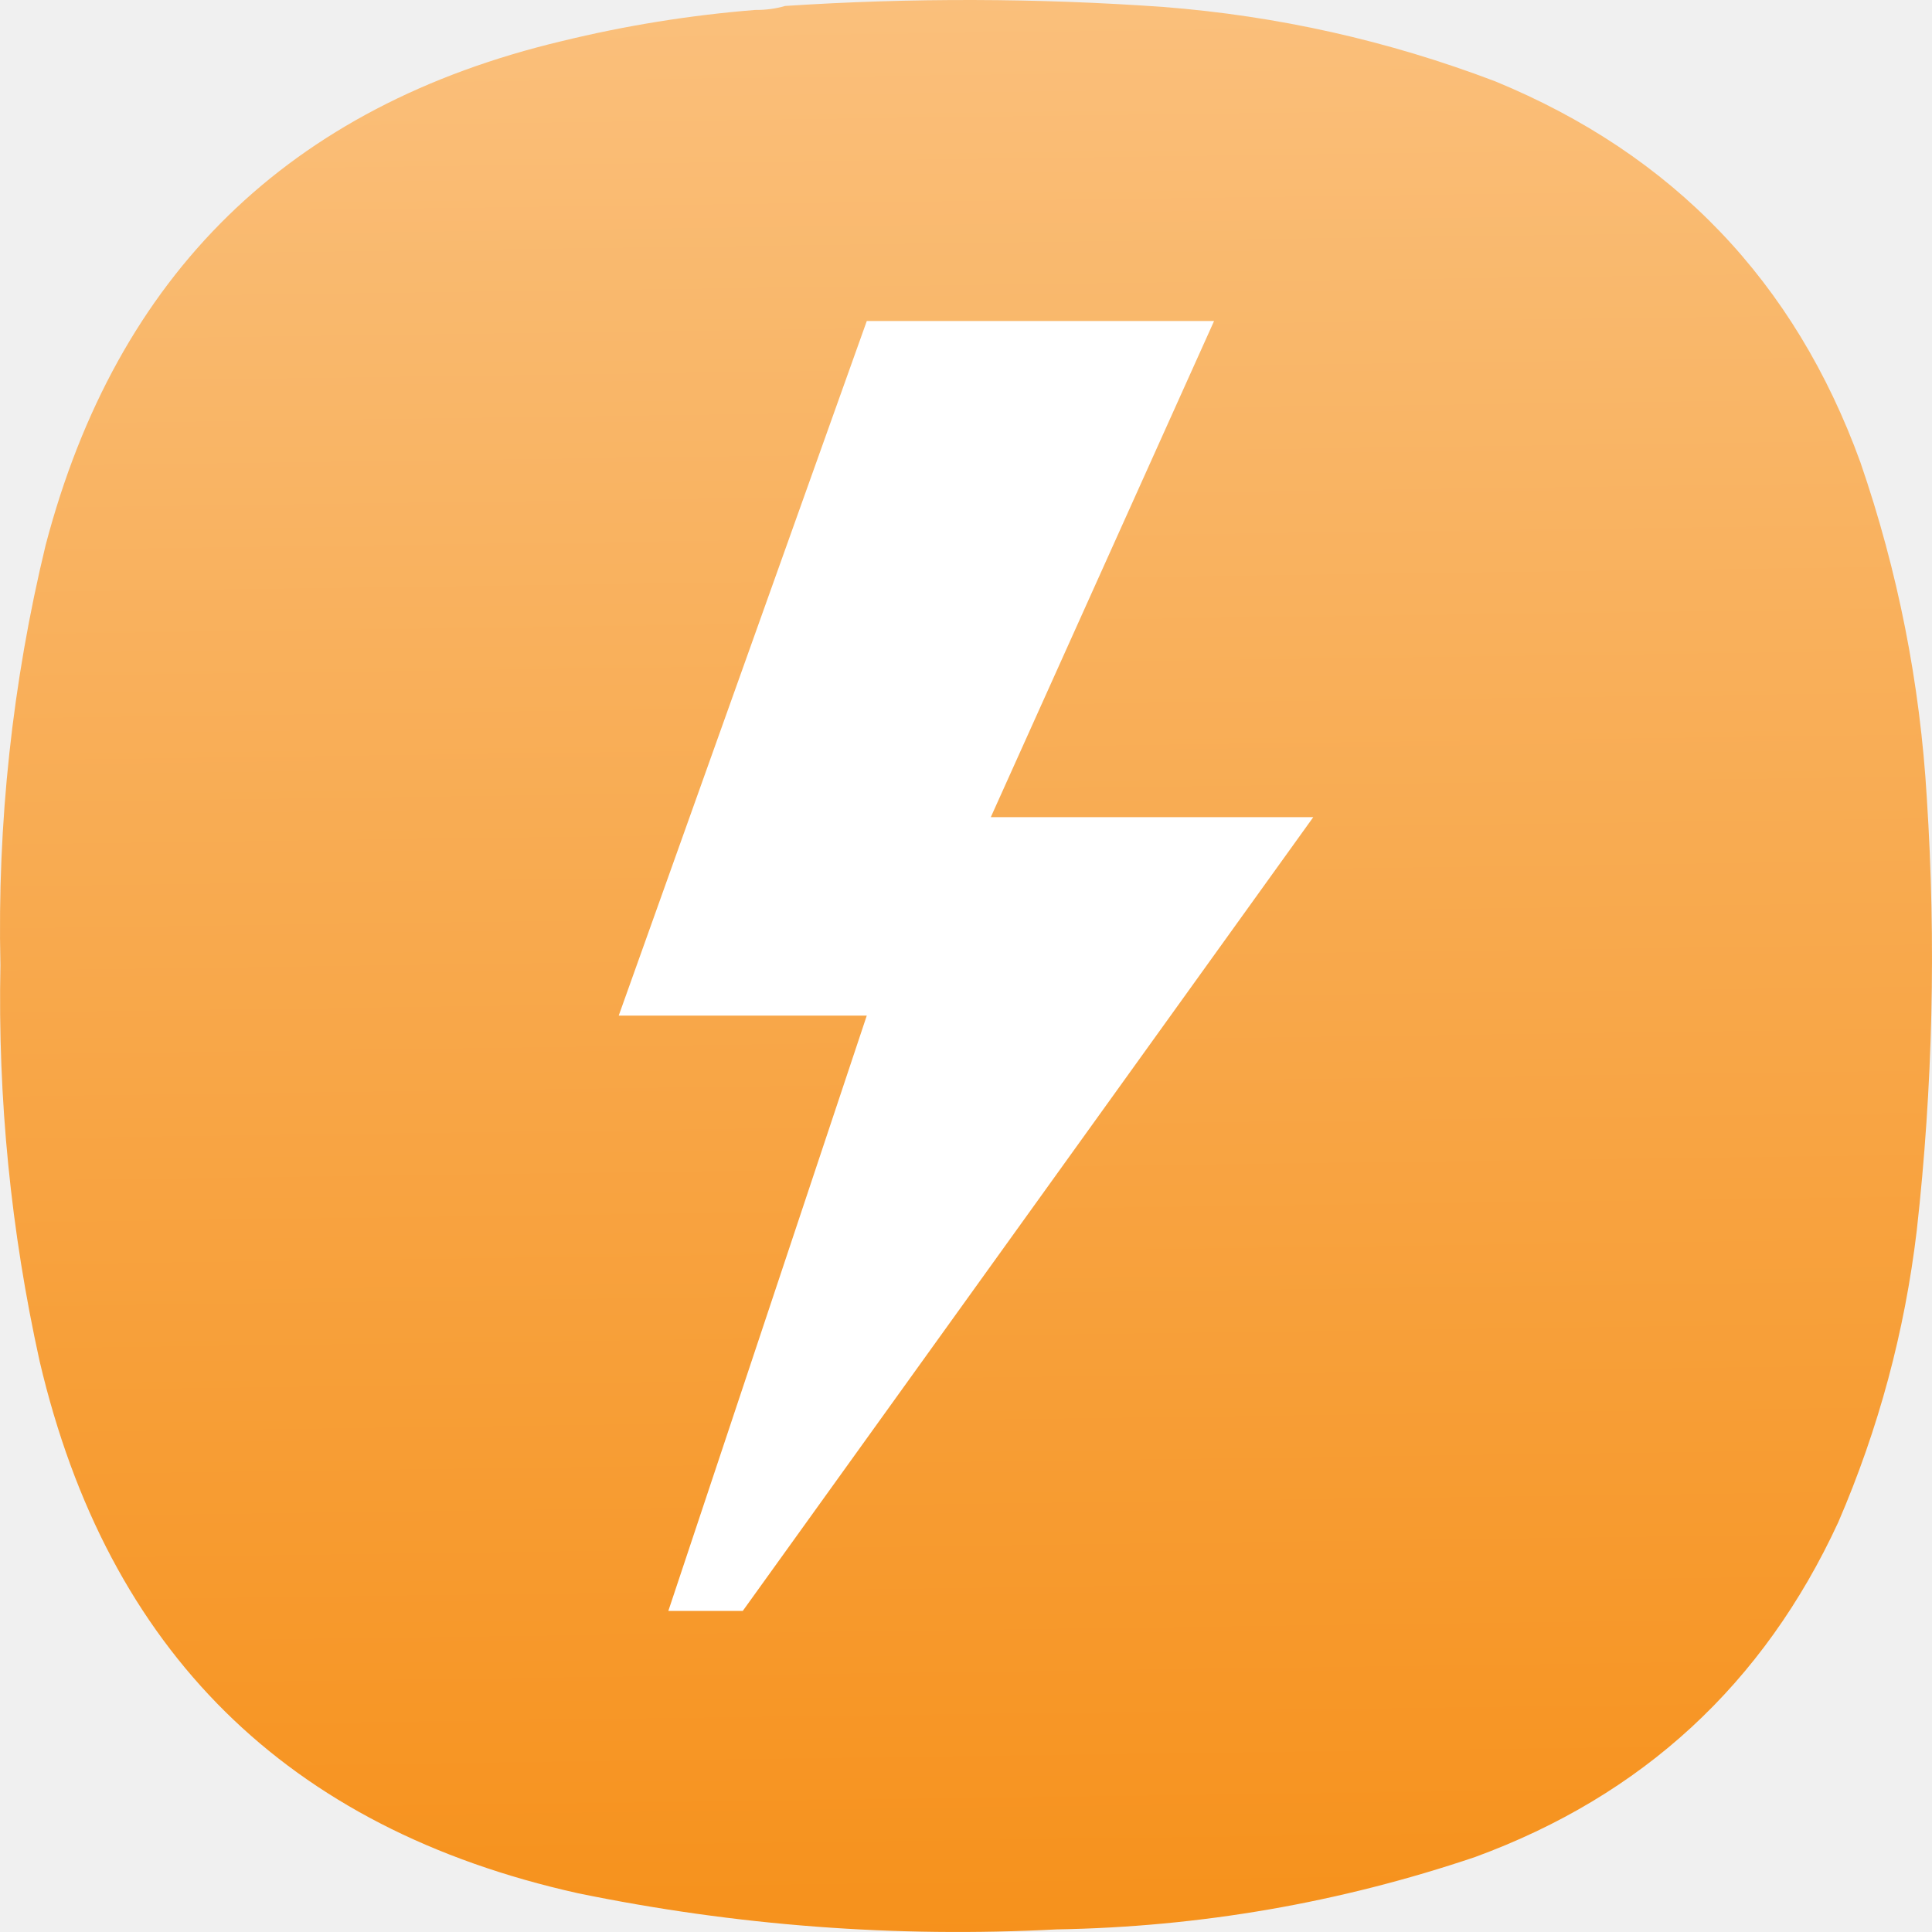
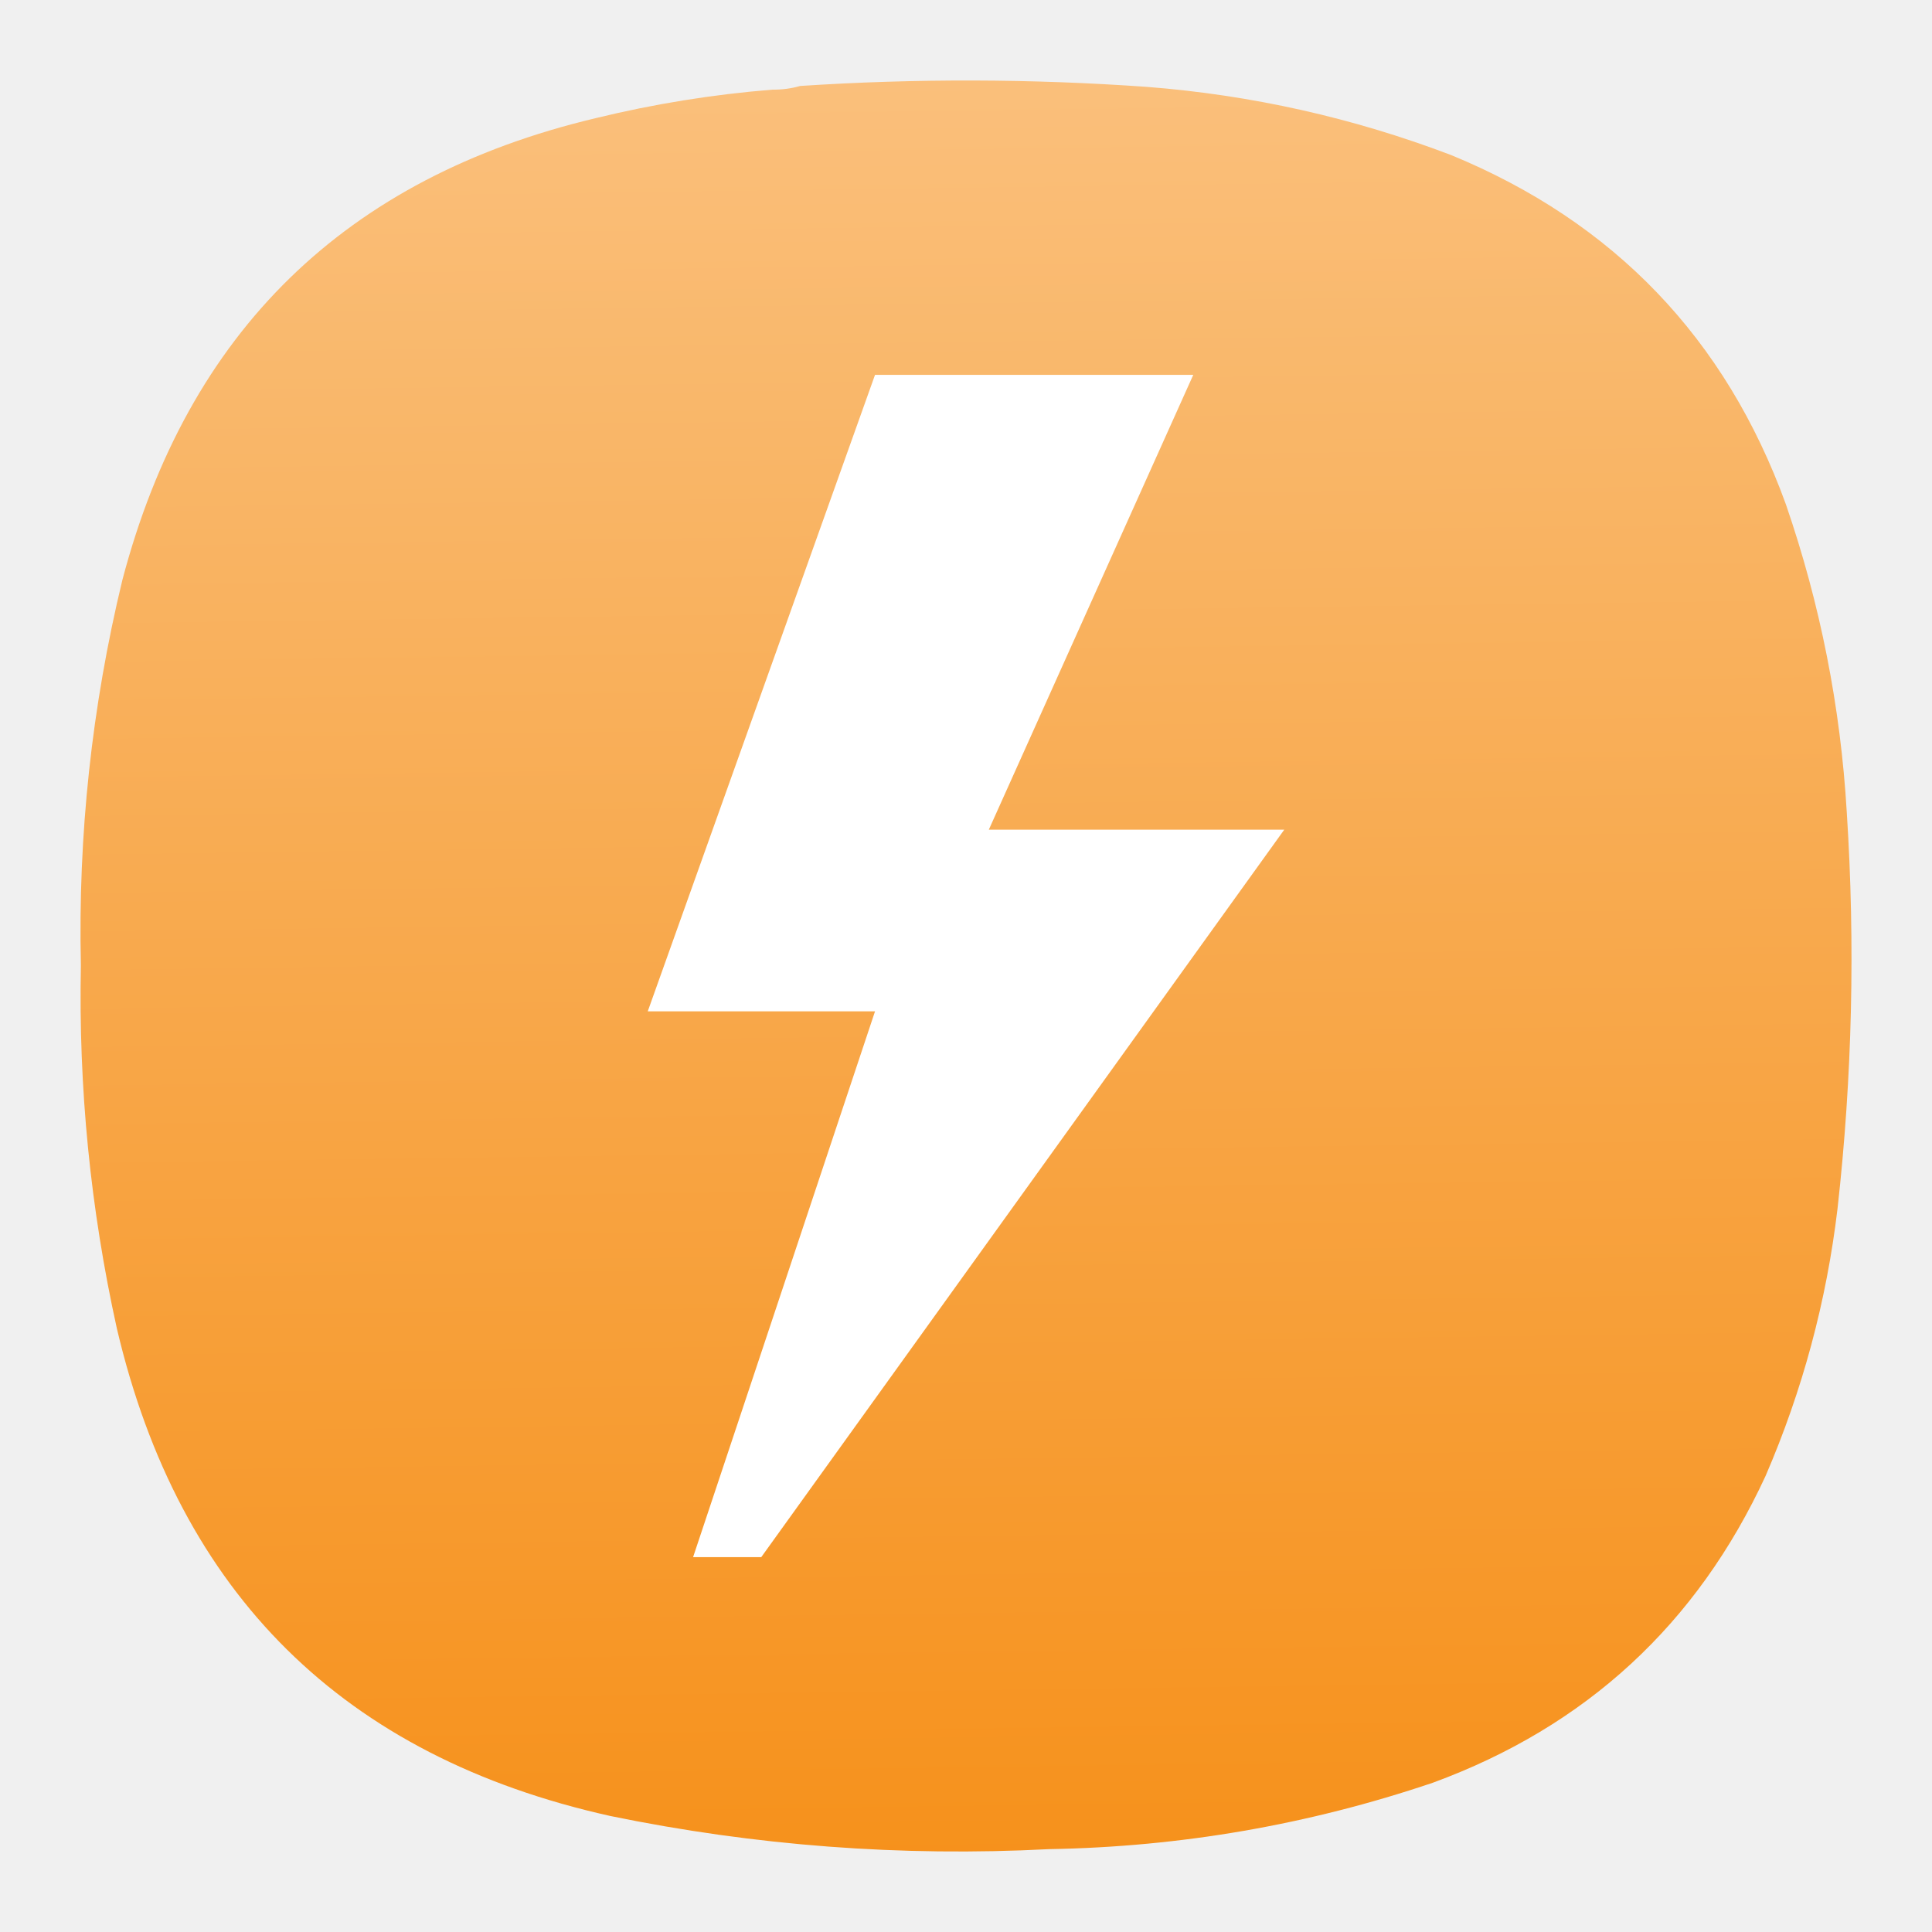
- <svg xmlns="http://www.w3.org/2000/svg" xmlns:xlink="http://www.w3.org/1999/xlink" width="133.964mm" height="133.963mm" viewBox="0 0 133.964 133.963" version="1.1" id="svg5" xml:space="preserve">
+ <svg xmlns="http://www.w3.org/2000/svg" xmlns:xlink="http://www.w3.org/1999/xlink" width="24" height="24" viewBox="0 0 6.35 6.35" version="1.1" id="svg5" xml:space="preserve">
  <defs id="defs2">
    <linearGradient id="linearGradient12591">
      <stop style="stop-color:#f68e15;stop-opacity:1" offset="0" id="stop12587" />
      <stop style="stop-color:#ffffff;stop-opacity:1" offset="1" id="stop12589" />
    </linearGradient>
    <linearGradient xlink:href="#linearGradient12591" id="linearGradient12593" x1="189.883" y1="407.112" x2="177.271" y2="-526.206" gradientUnits="userSpaceOnUse" />
    <linearGradient xlink:href="#linearGradient12591" id="linearGradient12942" gradientUnits="userSpaceOnUse" x1="189.883" y1="407.112" x2="177.271" y2="-526.206" />
  </defs>
-   <g id="g192-1" transform="matrix(0.3527778,0,0,0.3527778,5.0620457e-4,-1.6930737e-4)" style="fill:url(#linearGradient12593);fill-opacity:1">
-     <path d="m 148.375,1.961 c 2.07,0.023 4.047,-0.242 5.93,-0.789 24.785,-1.625 49.566,-1.559 74.343,0.195 22.469,1.75 44.219,6.625 65.25,14.625 34.965,14.395 58.887,39.36 71.774,74.899 7.367,21.398 11.719,43.402 13.051,66.007 1.839,28.391 1.179,56.715 -1.981,84.981 -2.363,19.867 -7.504,38.969 -15.422,57.312 -14.683,31.801 -38.472,53.739 -71.375,65.809 -26.664,9.008 -54.082,13.754 -82.254,14.23 C 176,380.879 144.633,378.508 113.574,372.117 56.414,359.387 21.156,324.535 7.793,267.574 2.125,241.93 -0.445,215.977 0.082,189.707 -0.551,161.773 2.418,134.238 8.98,107.098 22.988,53.84 56.797,20.836 110.414,8.086 122.906,5.035 135.559,2.992 148.375,1.961 Z" style="fill:url(#linearGradient12942);fill-opacity:1;fill-rule:evenodd;stroke:none" id="path194-8" />
+   <g id="g192-1" transform="matrix(0.0153286,0,0,0.0153286,0.2645856,0.2645756)" style="fill:url(#linearGradient12593);fill-opacity:1;stroke-width:23.014">
+     <path d="m 148.375,1.961 c 2.07,0.023 4.047,-0.242 5.93,-0.789 24.785,-1.625 49.566,-1.559 74.343,0.195 22.469,1.75 44.219,6.625 65.25,14.625 34.965,14.395 58.887,39.36 71.774,74.899 7.367,21.398 11.719,43.402 13.051,66.007 1.839,28.391 1.179,56.715 -1.981,84.981 -2.363,19.867 -7.504,38.969 -15.422,57.312 -14.683,31.801 -38.472,53.739 -71.375,65.809 -26.664,9.008 -54.082,13.754 -82.254,14.23 C 176,380.879 144.633,378.508 113.574,372.117 56.414,359.387 21.156,324.535 7.793,267.574 2.125,241.93 -0.445,215.977 0.082,189.707 -0.551,161.773 2.418,134.238 8.98,107.098 22.988,53.84 56.797,20.836 110.414,8.086 122.906,5.035 135.559,2.992 148.375,1.961 Z" style="fill:url(#linearGradient12942);fill-opacity:1;fill-rule:evenodd;stroke:none;stroke-width:23.014" id="path194-8" />
  </g>
-   <path d="m 60.102,22.261 h 24.08 l -15.48,34.4 h 22.36 L 51.502,111.702 h -5.16 l 13.76,-41.28 h -17.2 z" fill="#ffffff" id="path12572" style="stroke-width:3.44" />
+   <path d="M 2.876,1.232 H 3.922 L 3.25,2.727 H 4.221 L 2.502,5.118 H 2.278 L 2.876,3.324 H 2.129 Z" fill="#ffffff" id="path12572" style="stroke-width:3.44" />
</svg>
